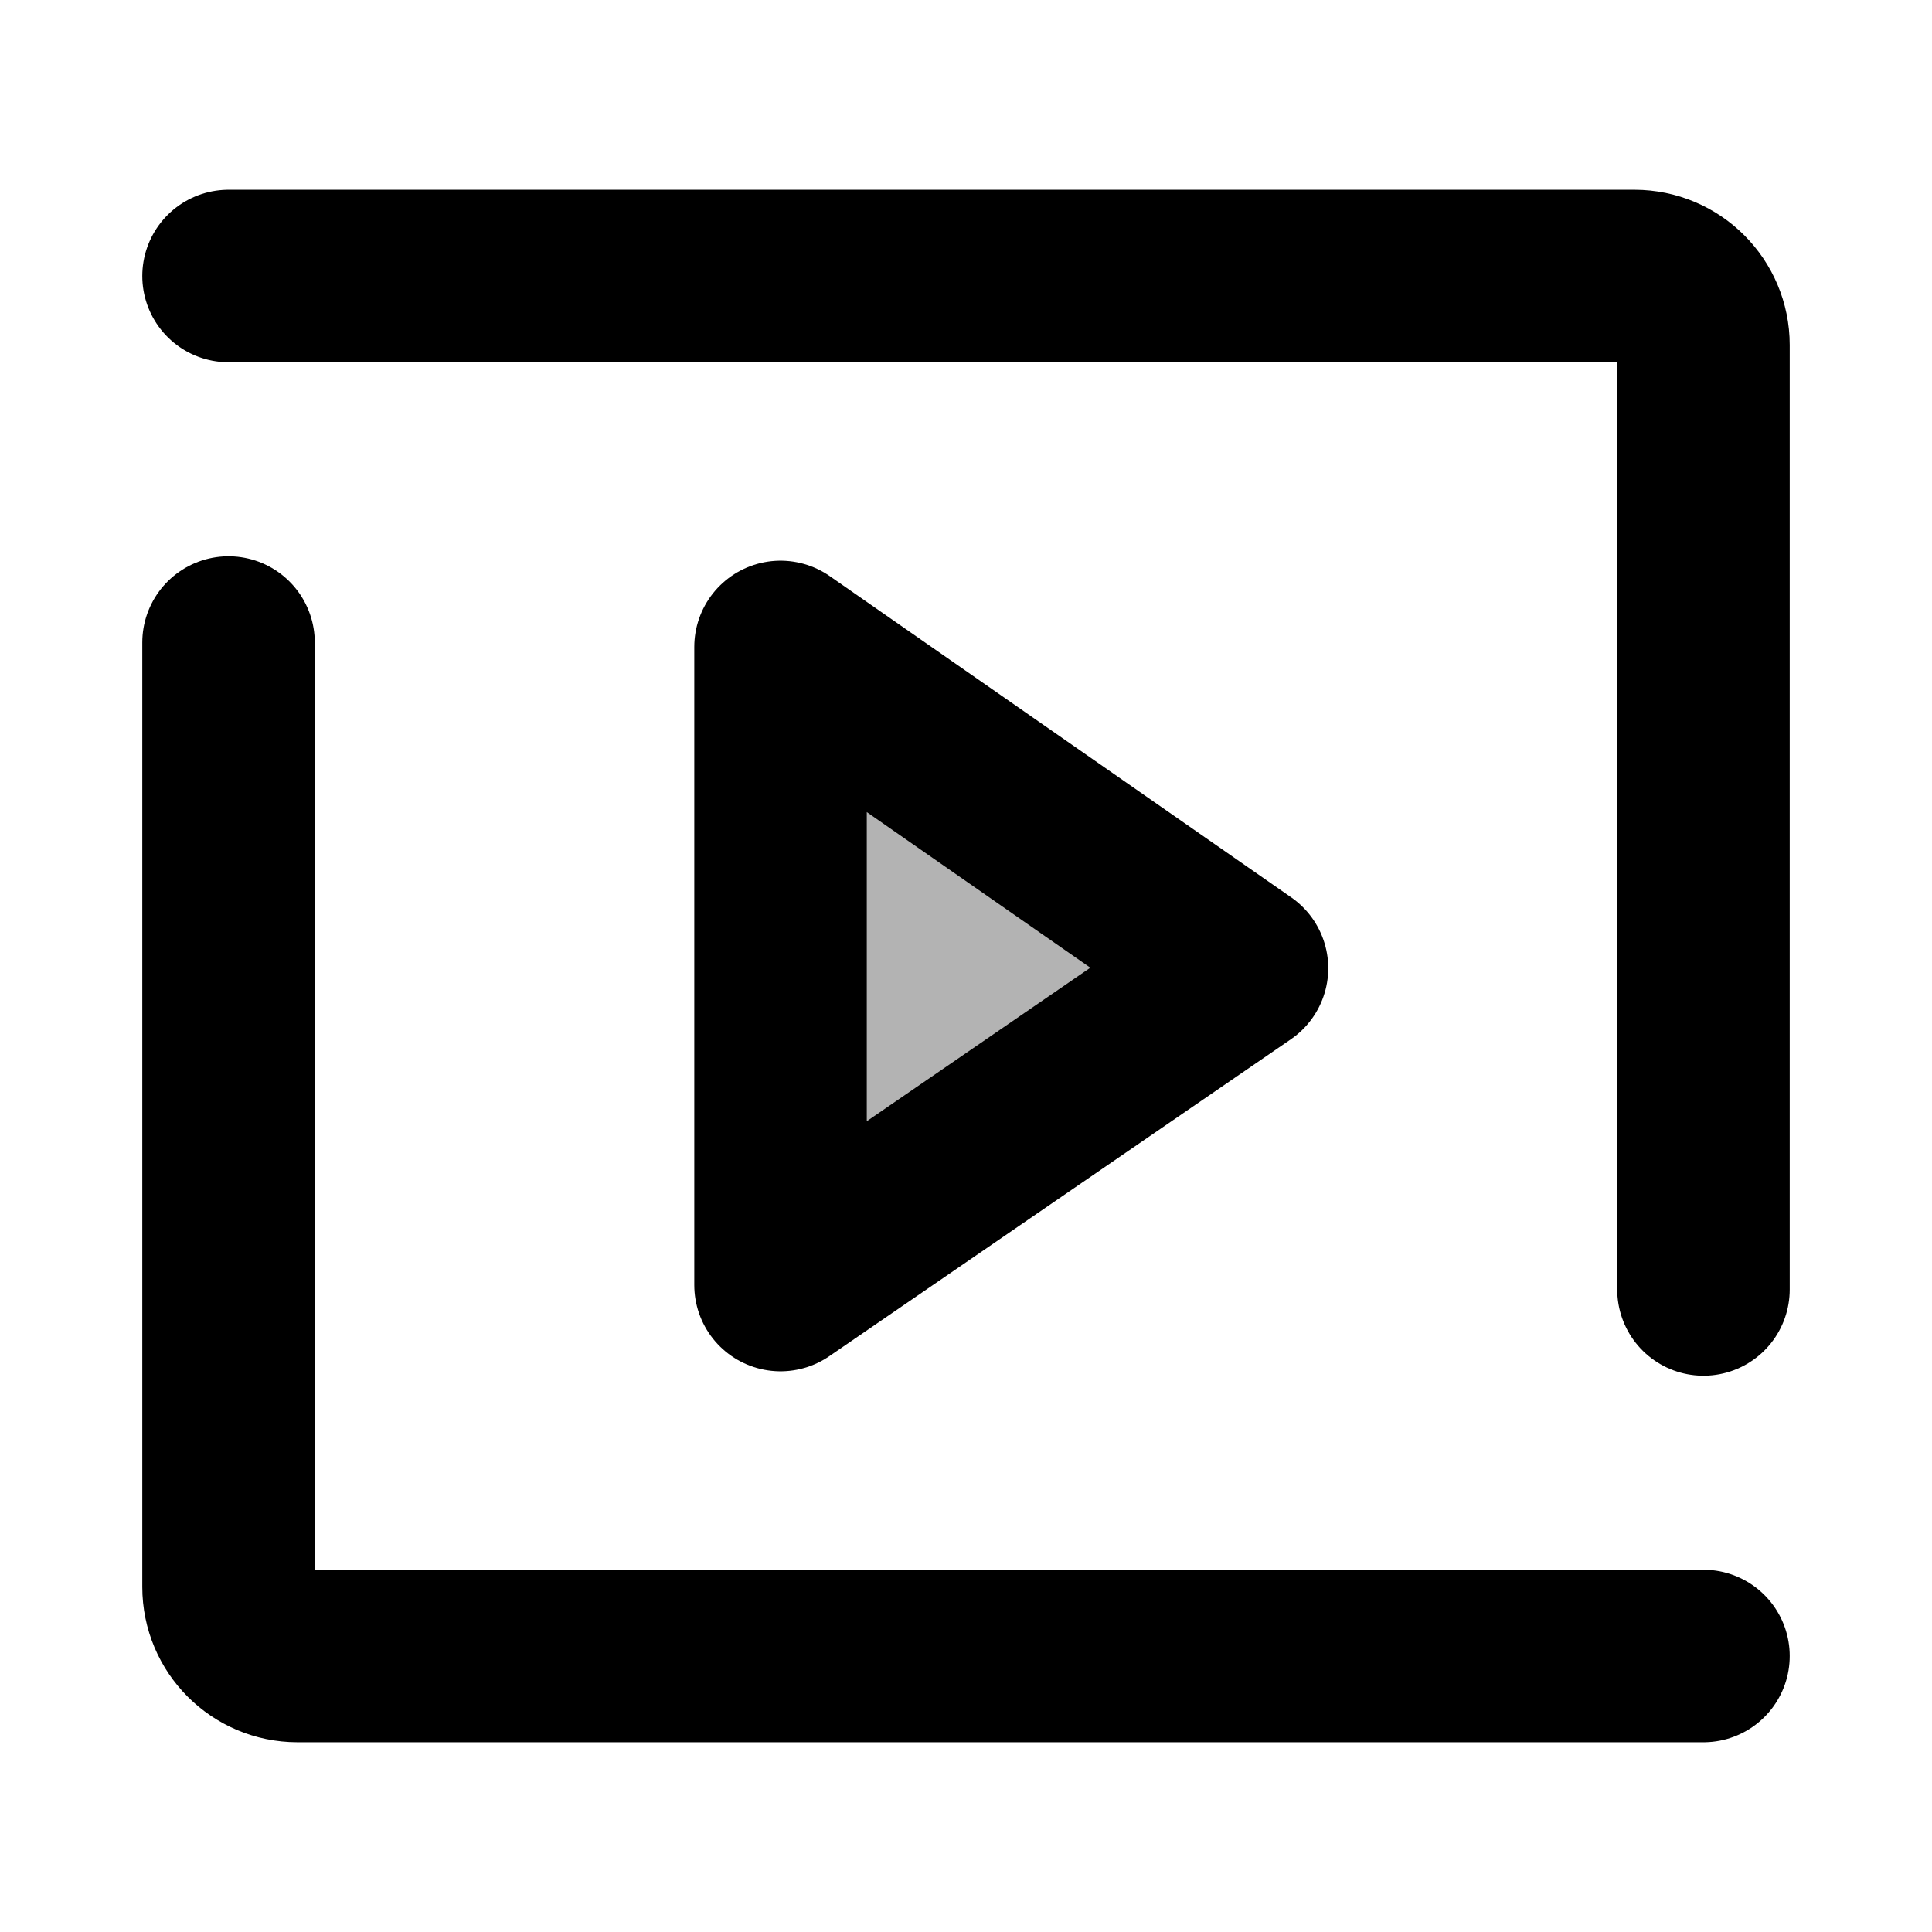
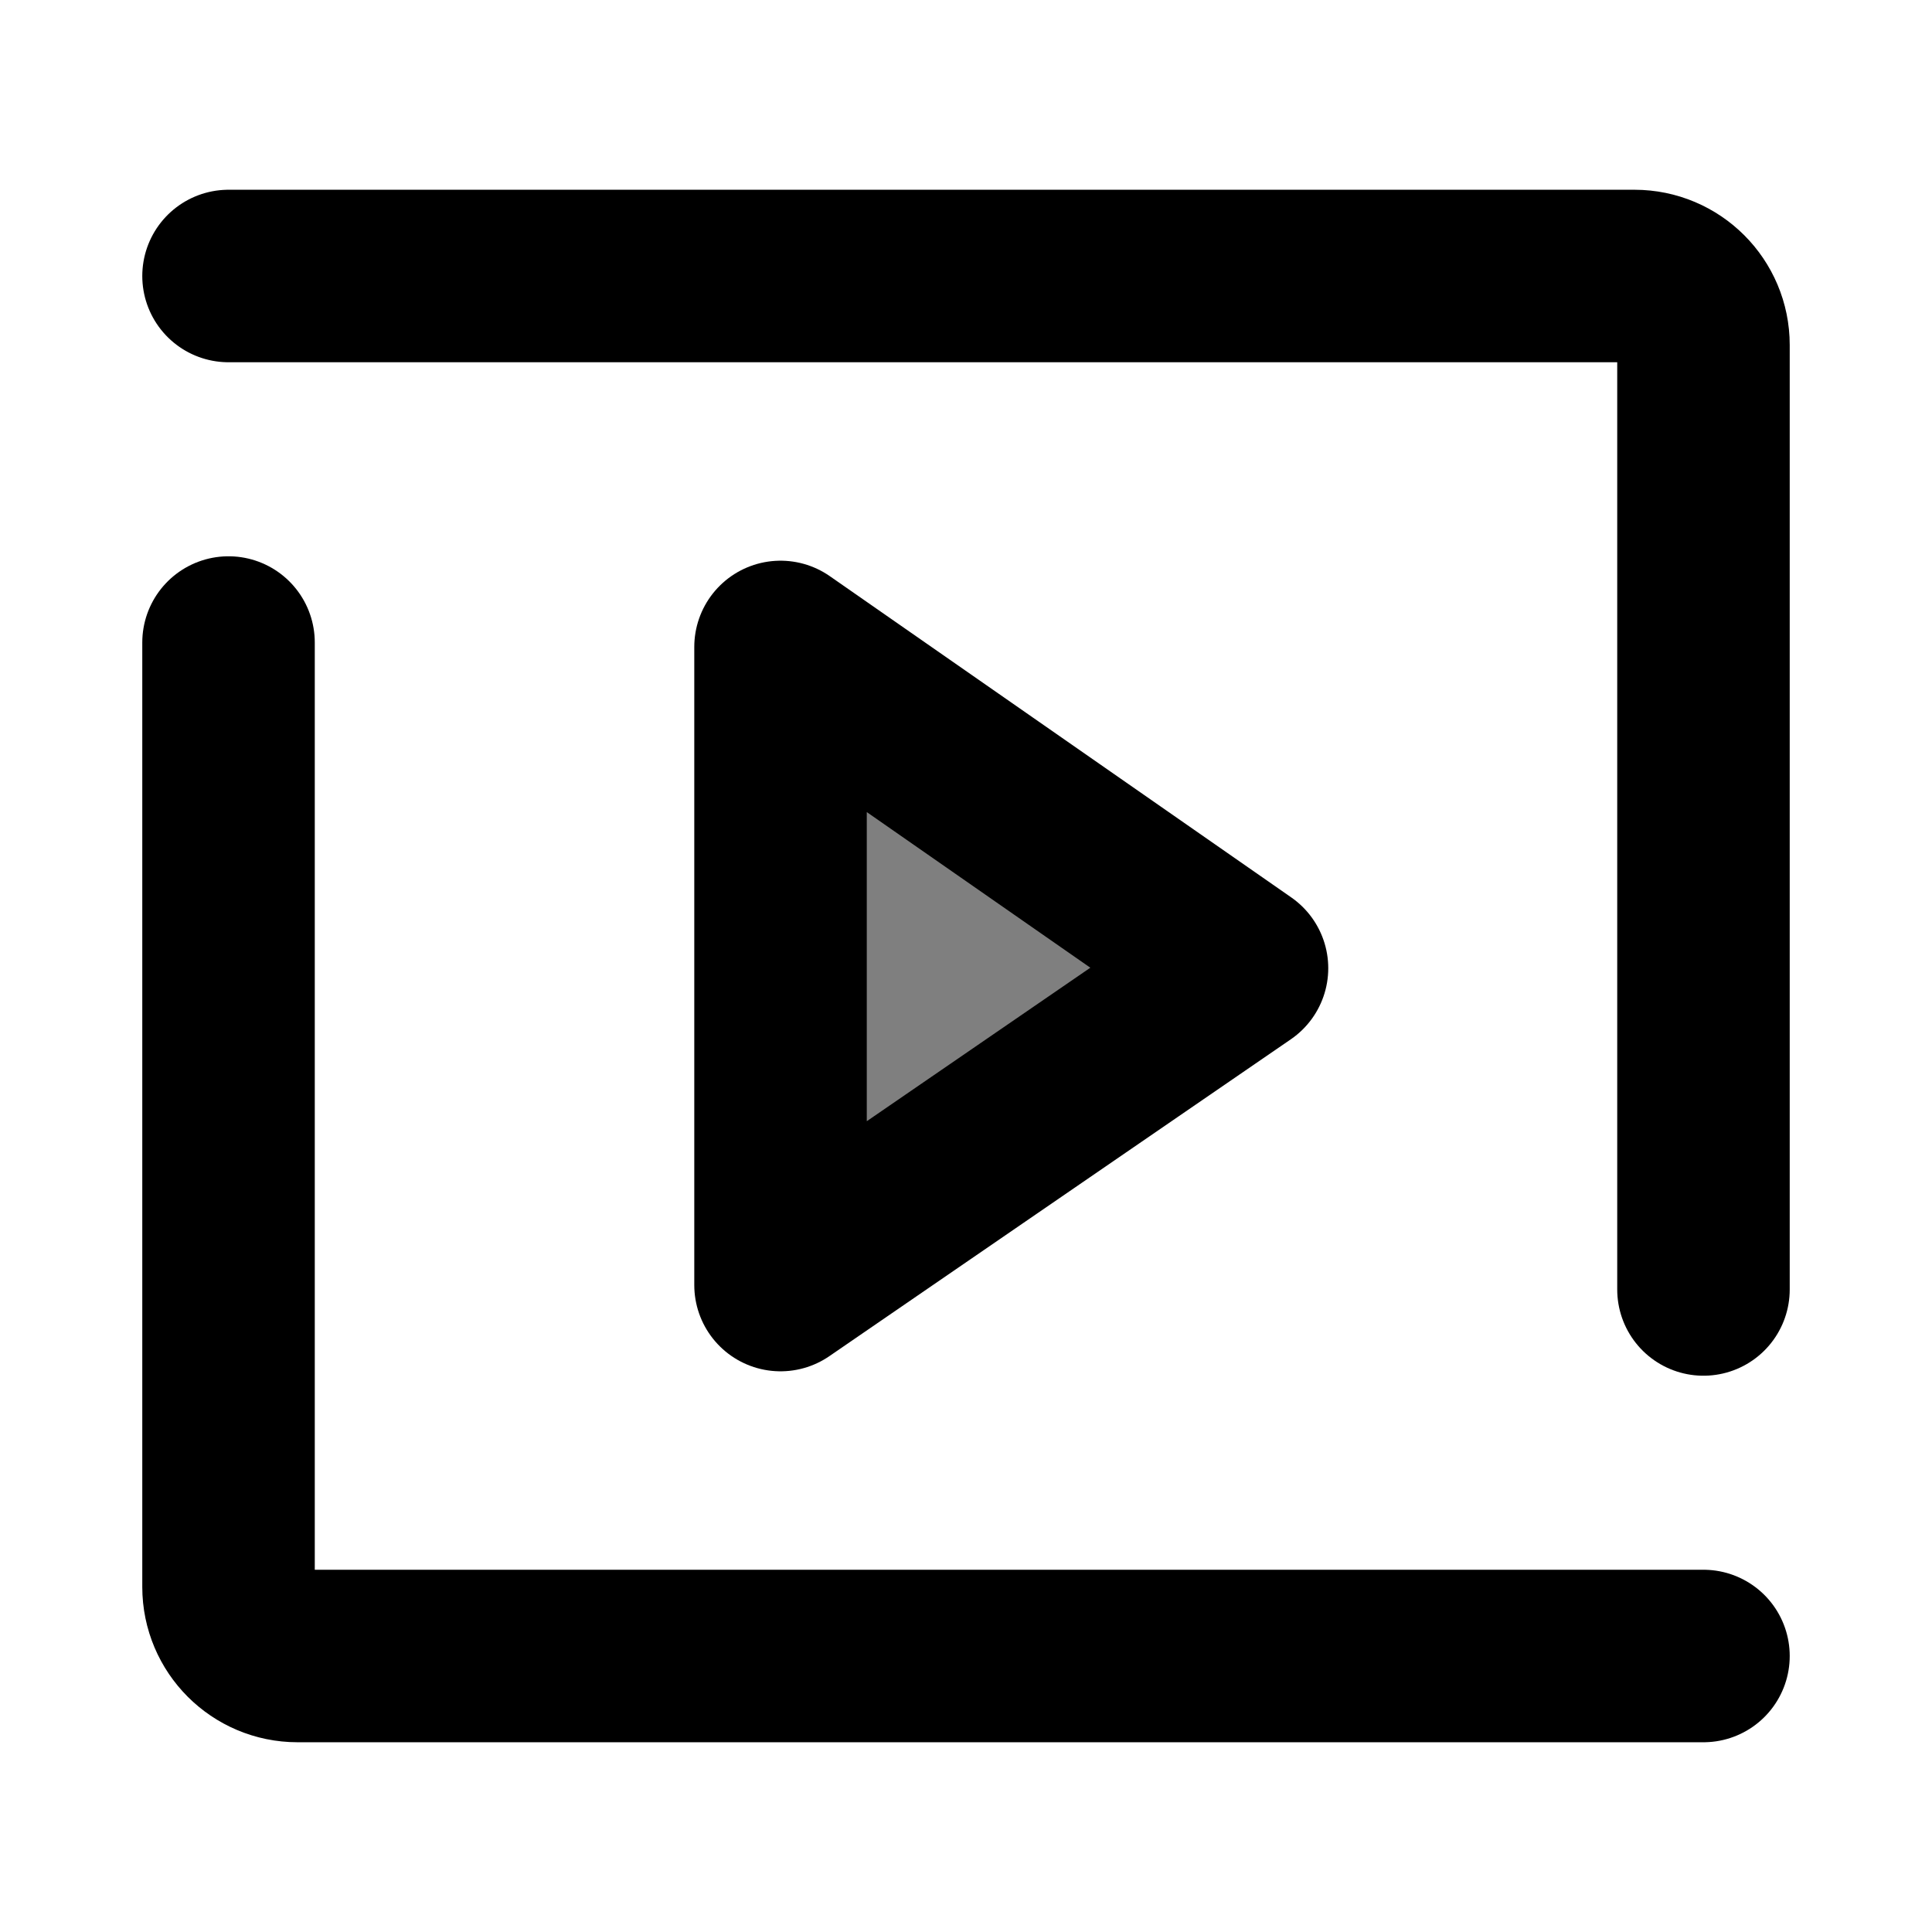
<svg xmlns="http://www.w3.org/2000/svg" width="14" height="14" viewBox="0 0 14 14" fill="none">
  <path d="M1.656 2H11.844C12.12 2 12.344 2.224 12.344 2.5V9.344M12.344 12H2.156C1.88 12 1.656 11.776 1.656 11.5V4.656" stroke="black" stroke-width="1.25" stroke-linecap="round" />
-   <path d="M9 7.016L5.656 9.312L5.656 4.688L9 7.016Z" fill="black" fill-opacity="0.3" stroke="black" stroke-width="1.25" stroke-linecap="round" stroke-linejoin="round" />
+   <path d="M9 7.016L5.656 9.312L5.656 4.688L9 7.016Z" fill="black" fill-opacity="0.5" stroke="black" stroke-width="1.25" stroke-linecap="round" stroke-linejoin="round" />
</svg>
